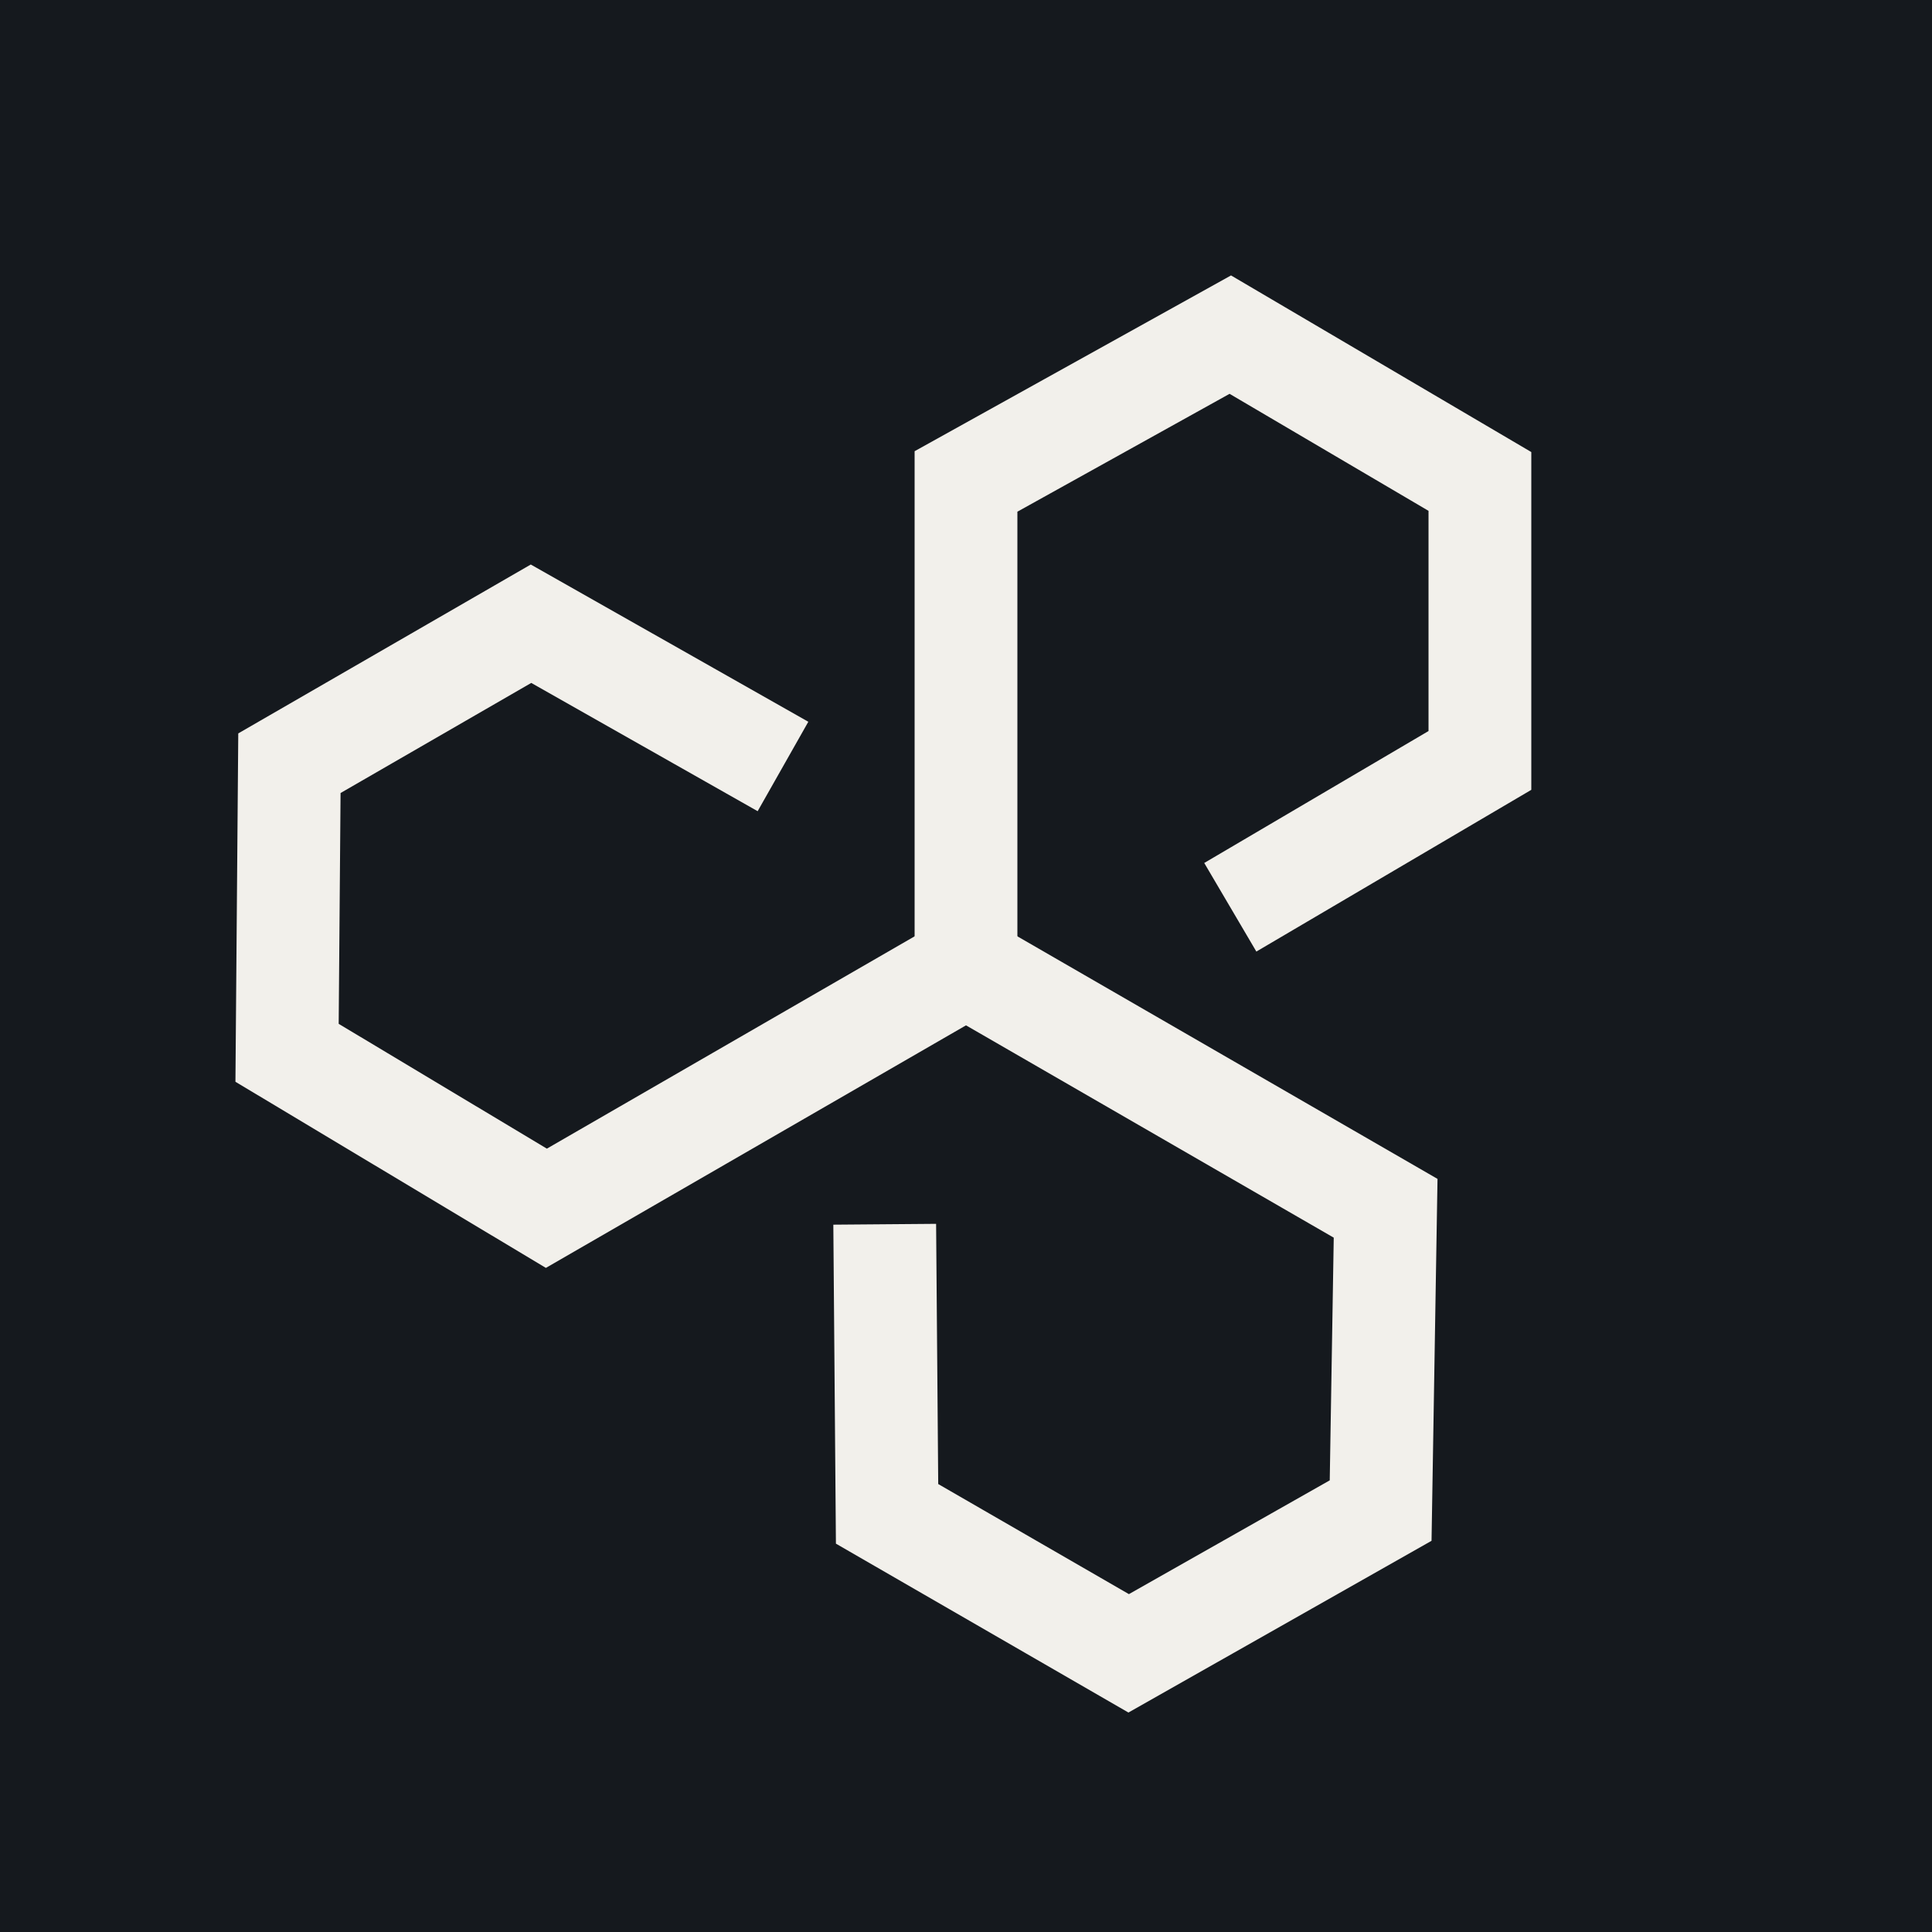
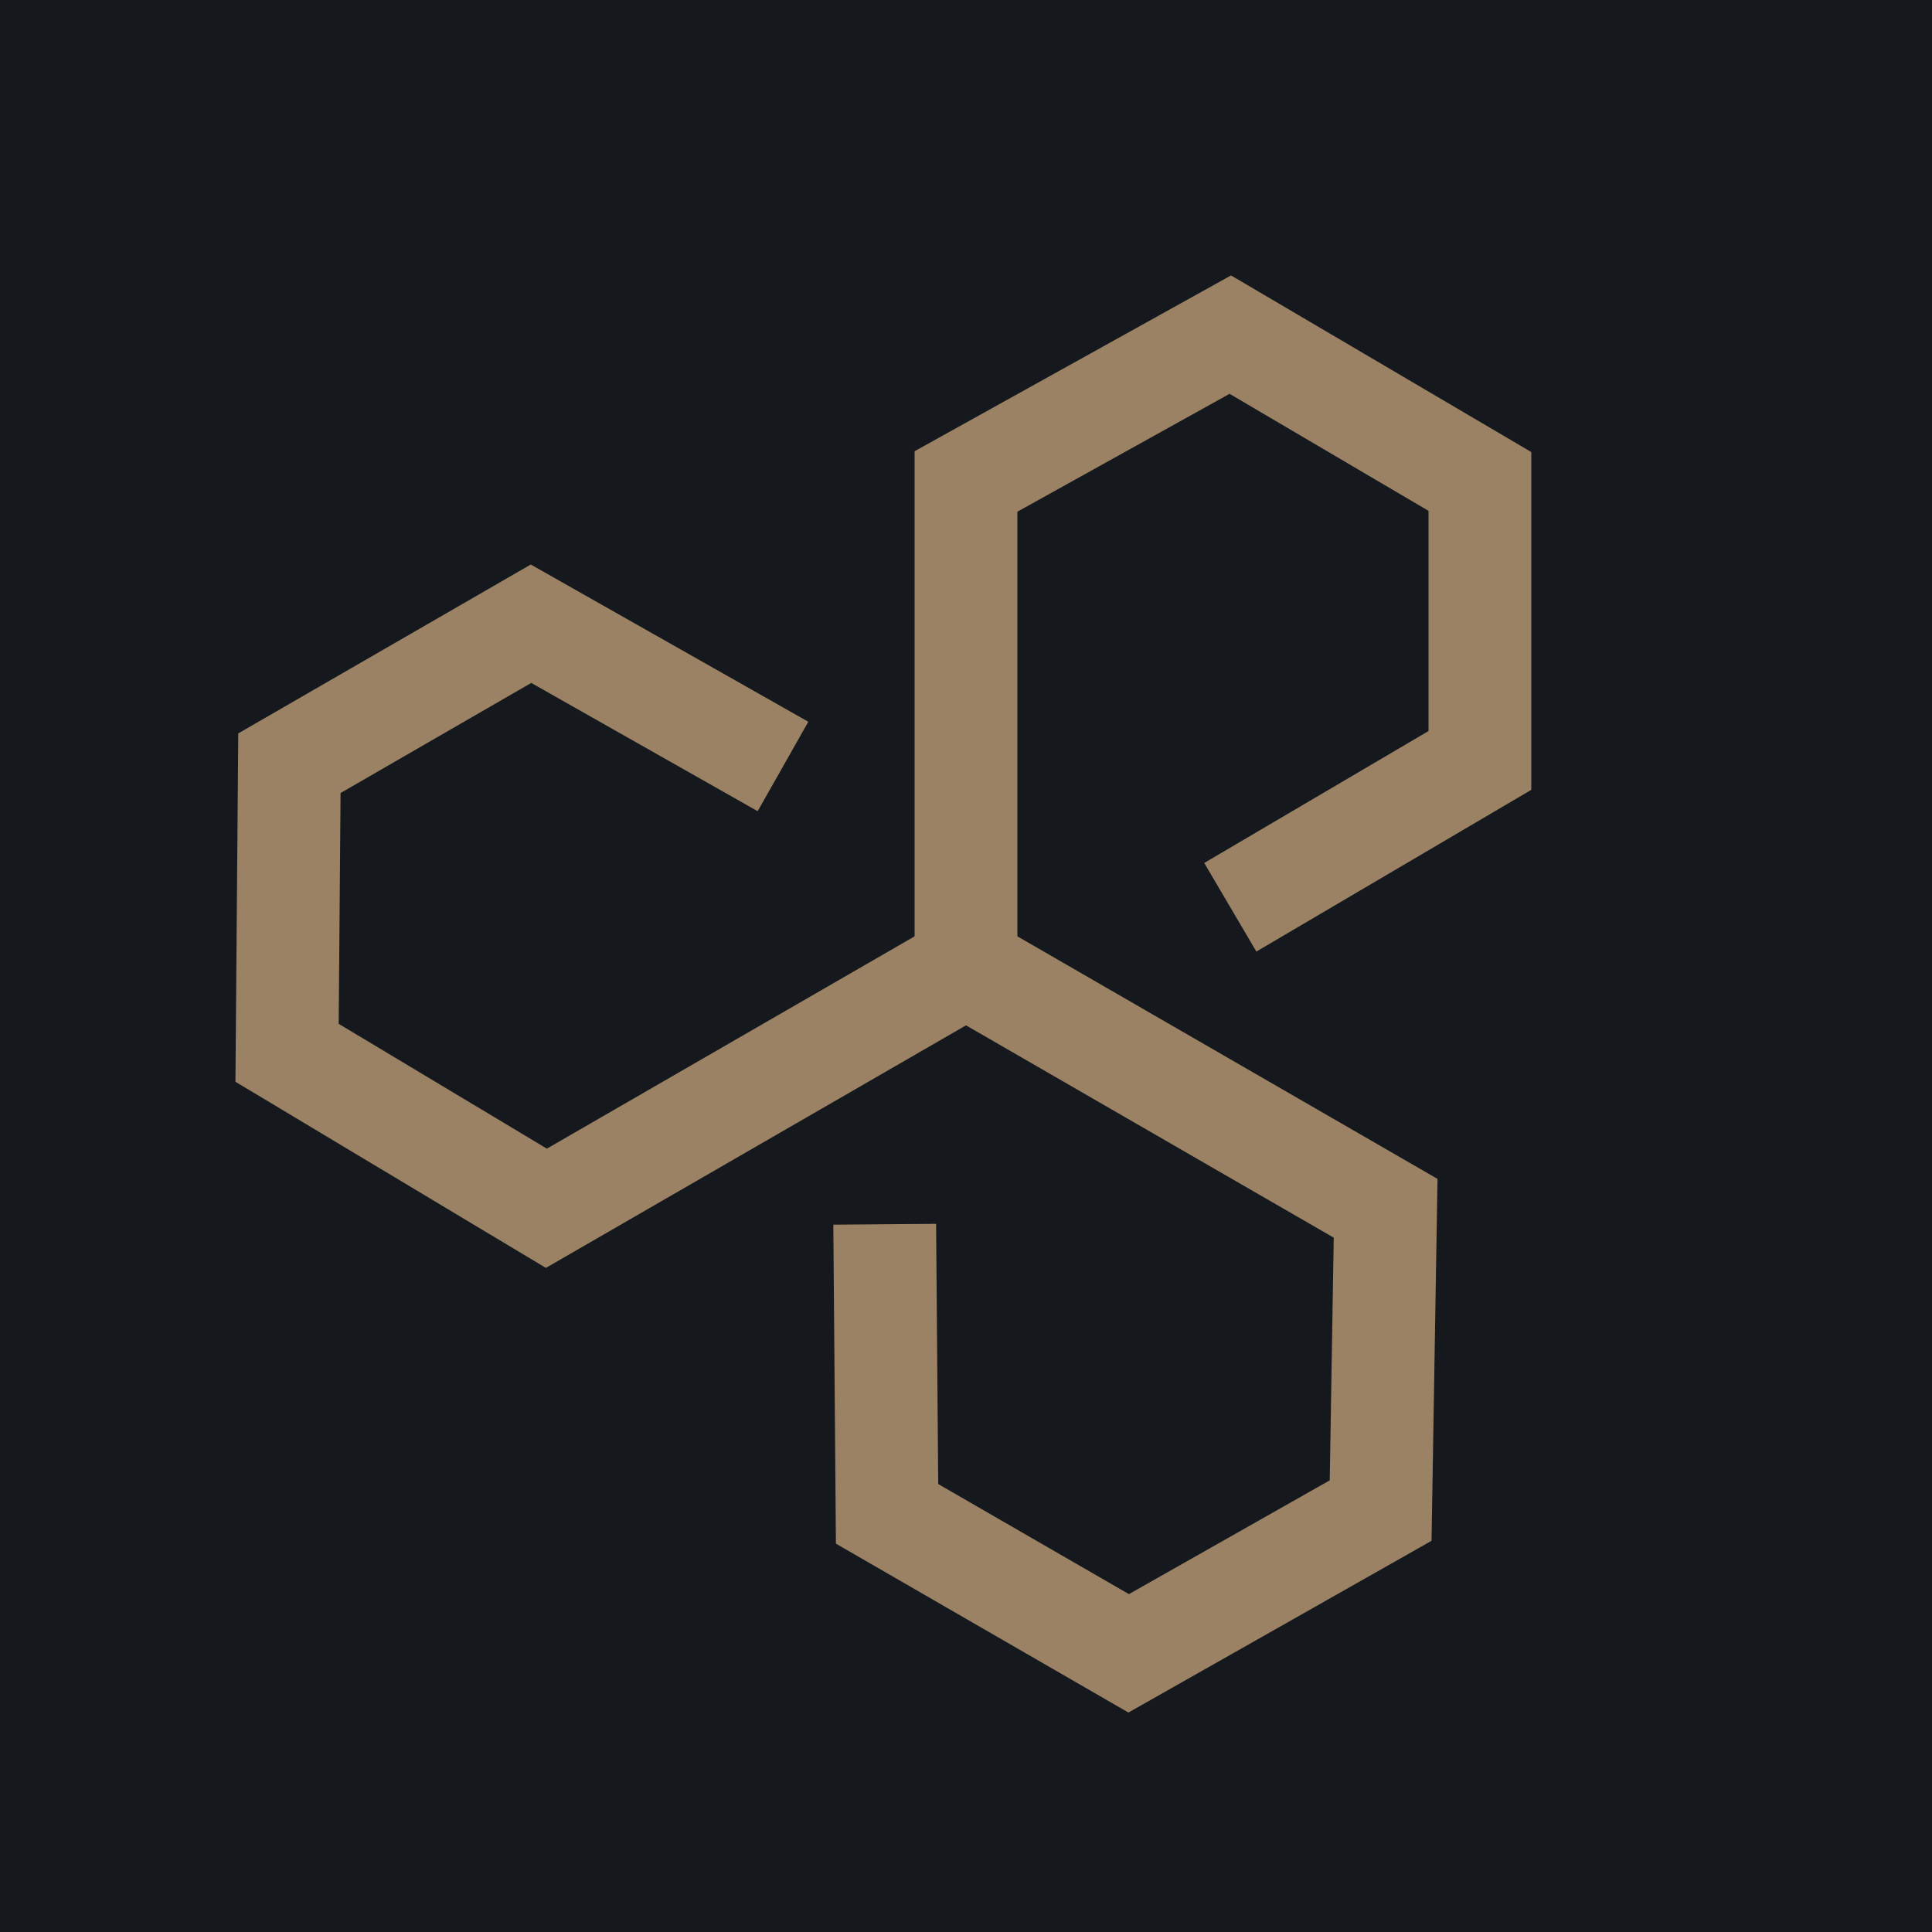
<svg xmlns="http://www.w3.org/2000/svg" viewBox="0 0 100 100">
  <rect width="100" height="100" fill="#15191e" />
-   <g transform="translate(12 12) scale(.76)" fill="none" stroke="#f2f0eb" stroke-width="7">
+   <g transform="translate(12 12) scale(.76)" fill="none" stroke="#9b8264" stroke-width="7">
    <path id="arm" d="M50 50V17L68 7L85 17V36L68 46" />
    <use href="#arm" transform="rotate(120 50 50)" />
    <use href="#arm" transform="rotate(240 50 50)" />
  </g>
</svg>
